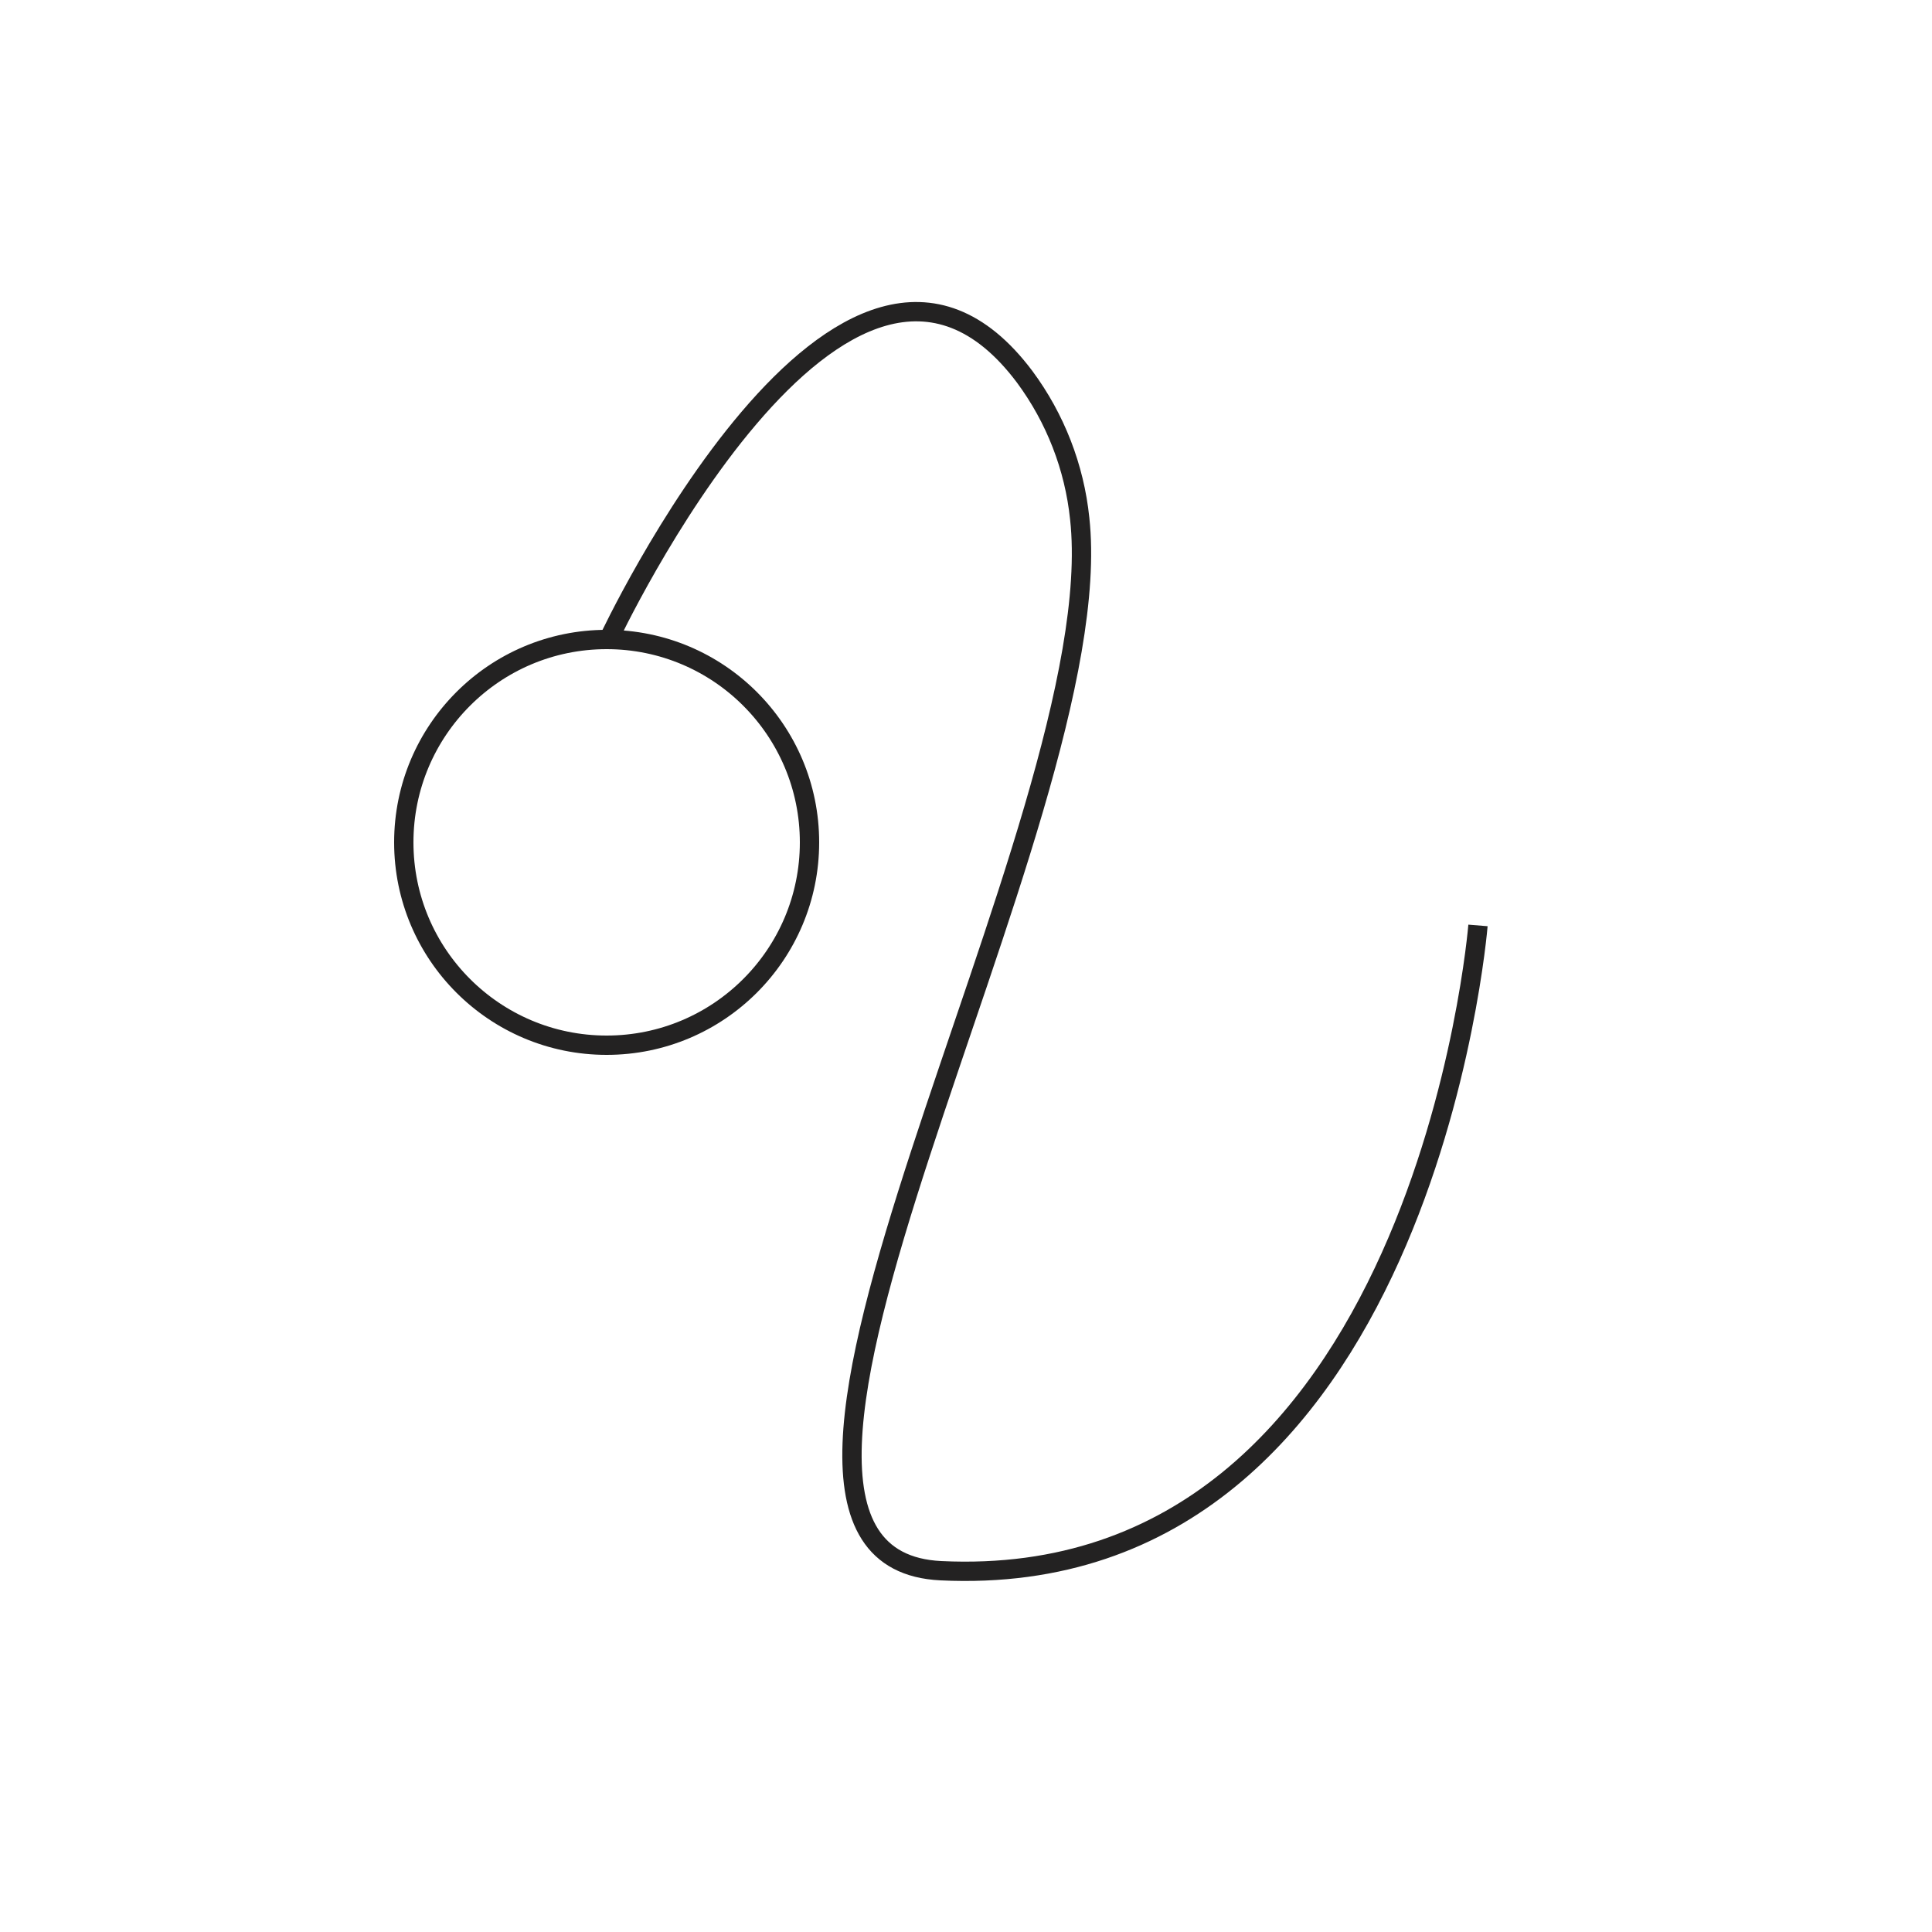
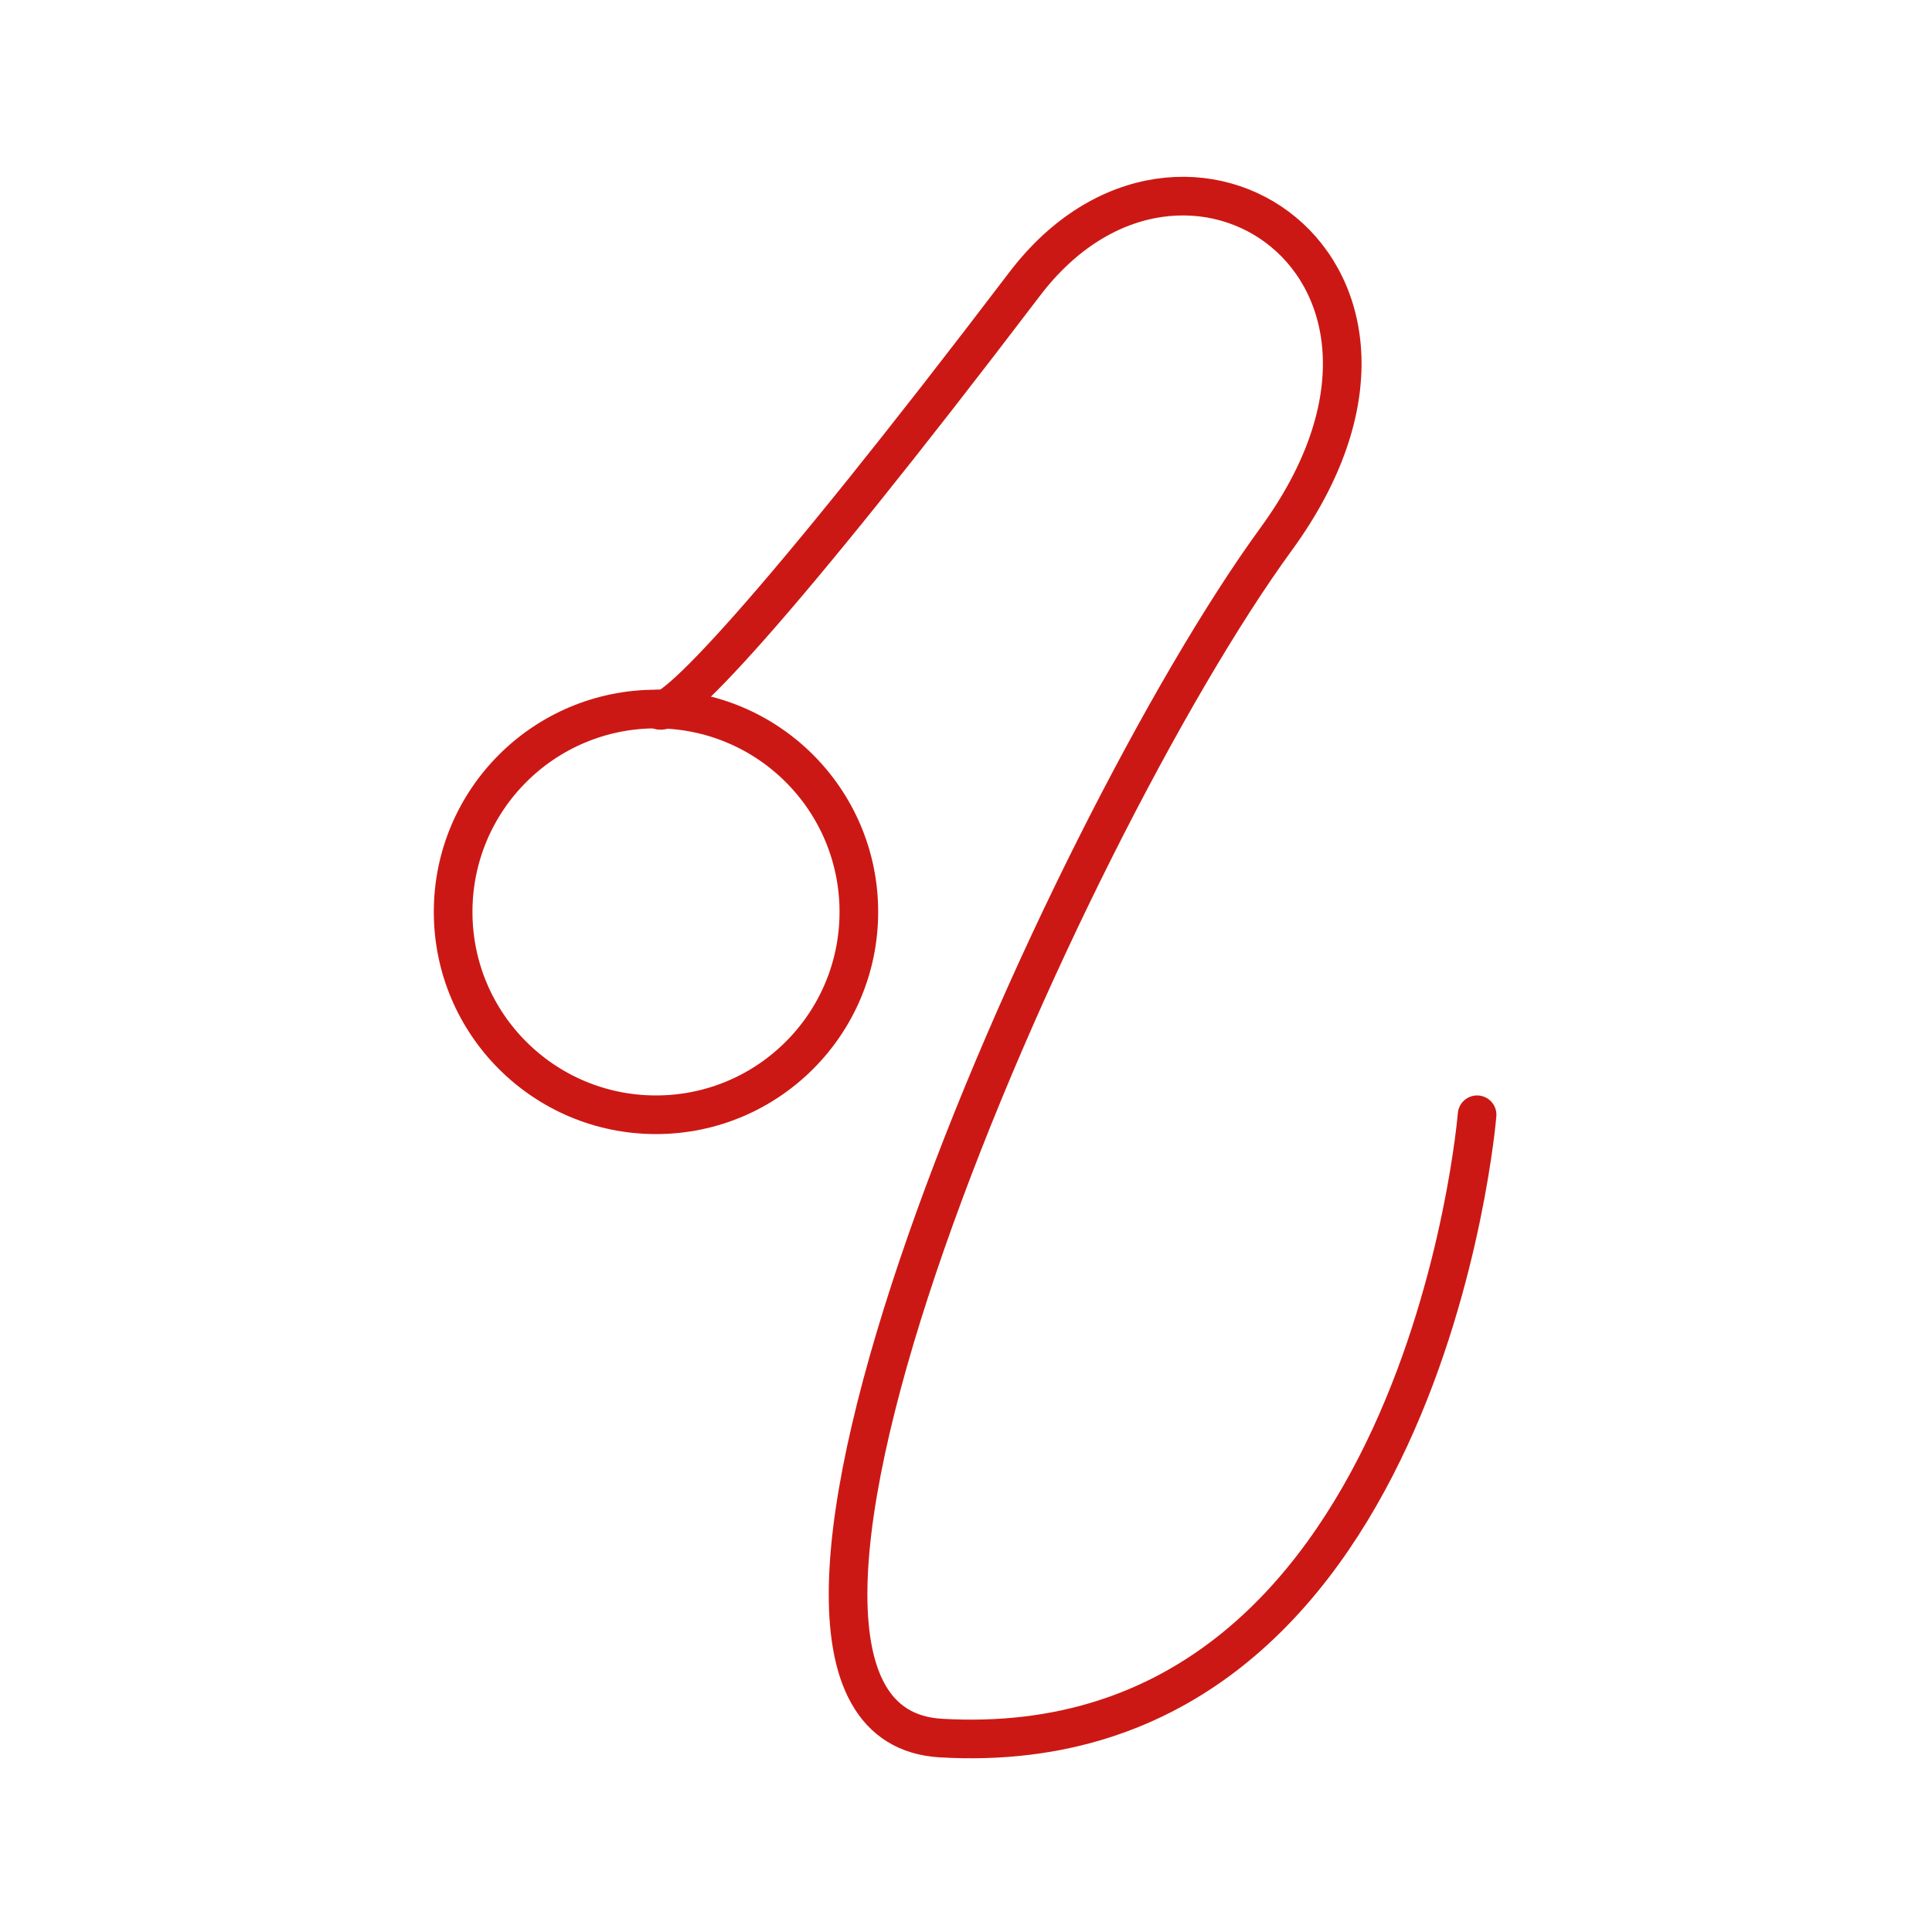
<svg xmlns="http://www.w3.org/2000/svg" id="Layer_1" data-name="Layer 1" viewBox="0 0 500 500">
  <defs>
-     <style>.cls-1{fill:none;stroke:#232222;stroke-miterlimit:10;stroke-width:5px;}</style>
+     <style>.cls-1{fill:none;stroke:#cc1814;stroke-linecap:round;stroke-linejoin:round;stroke-width:10px;}</style>
  </defs>
-   <circle class="cls-1" cx="157" cy="218" r="52.5" />
-   <path class="cls-1" d="M382.5,239.5s-14,173-139,167c-70.57-3.39,44.51-193.86,35.93-272.29a74.58,74.58,0,0,0-14.25-36.7c-46.69-62.24-107.68,68-107.68,68" />
+   <circle class="cls-1" cx="169.77" cy="236" r="52.5" />
+   <path class="cls-1" d="M382.27,288.5S368.5,457.12,243.5,449.81c-70.57-4.12,31.44-234.43,86.77-310.31,50.85-69.73-24-120-65.09-66-65.15,85.66-92.54,113.93-94.91,110" />
</svg>
